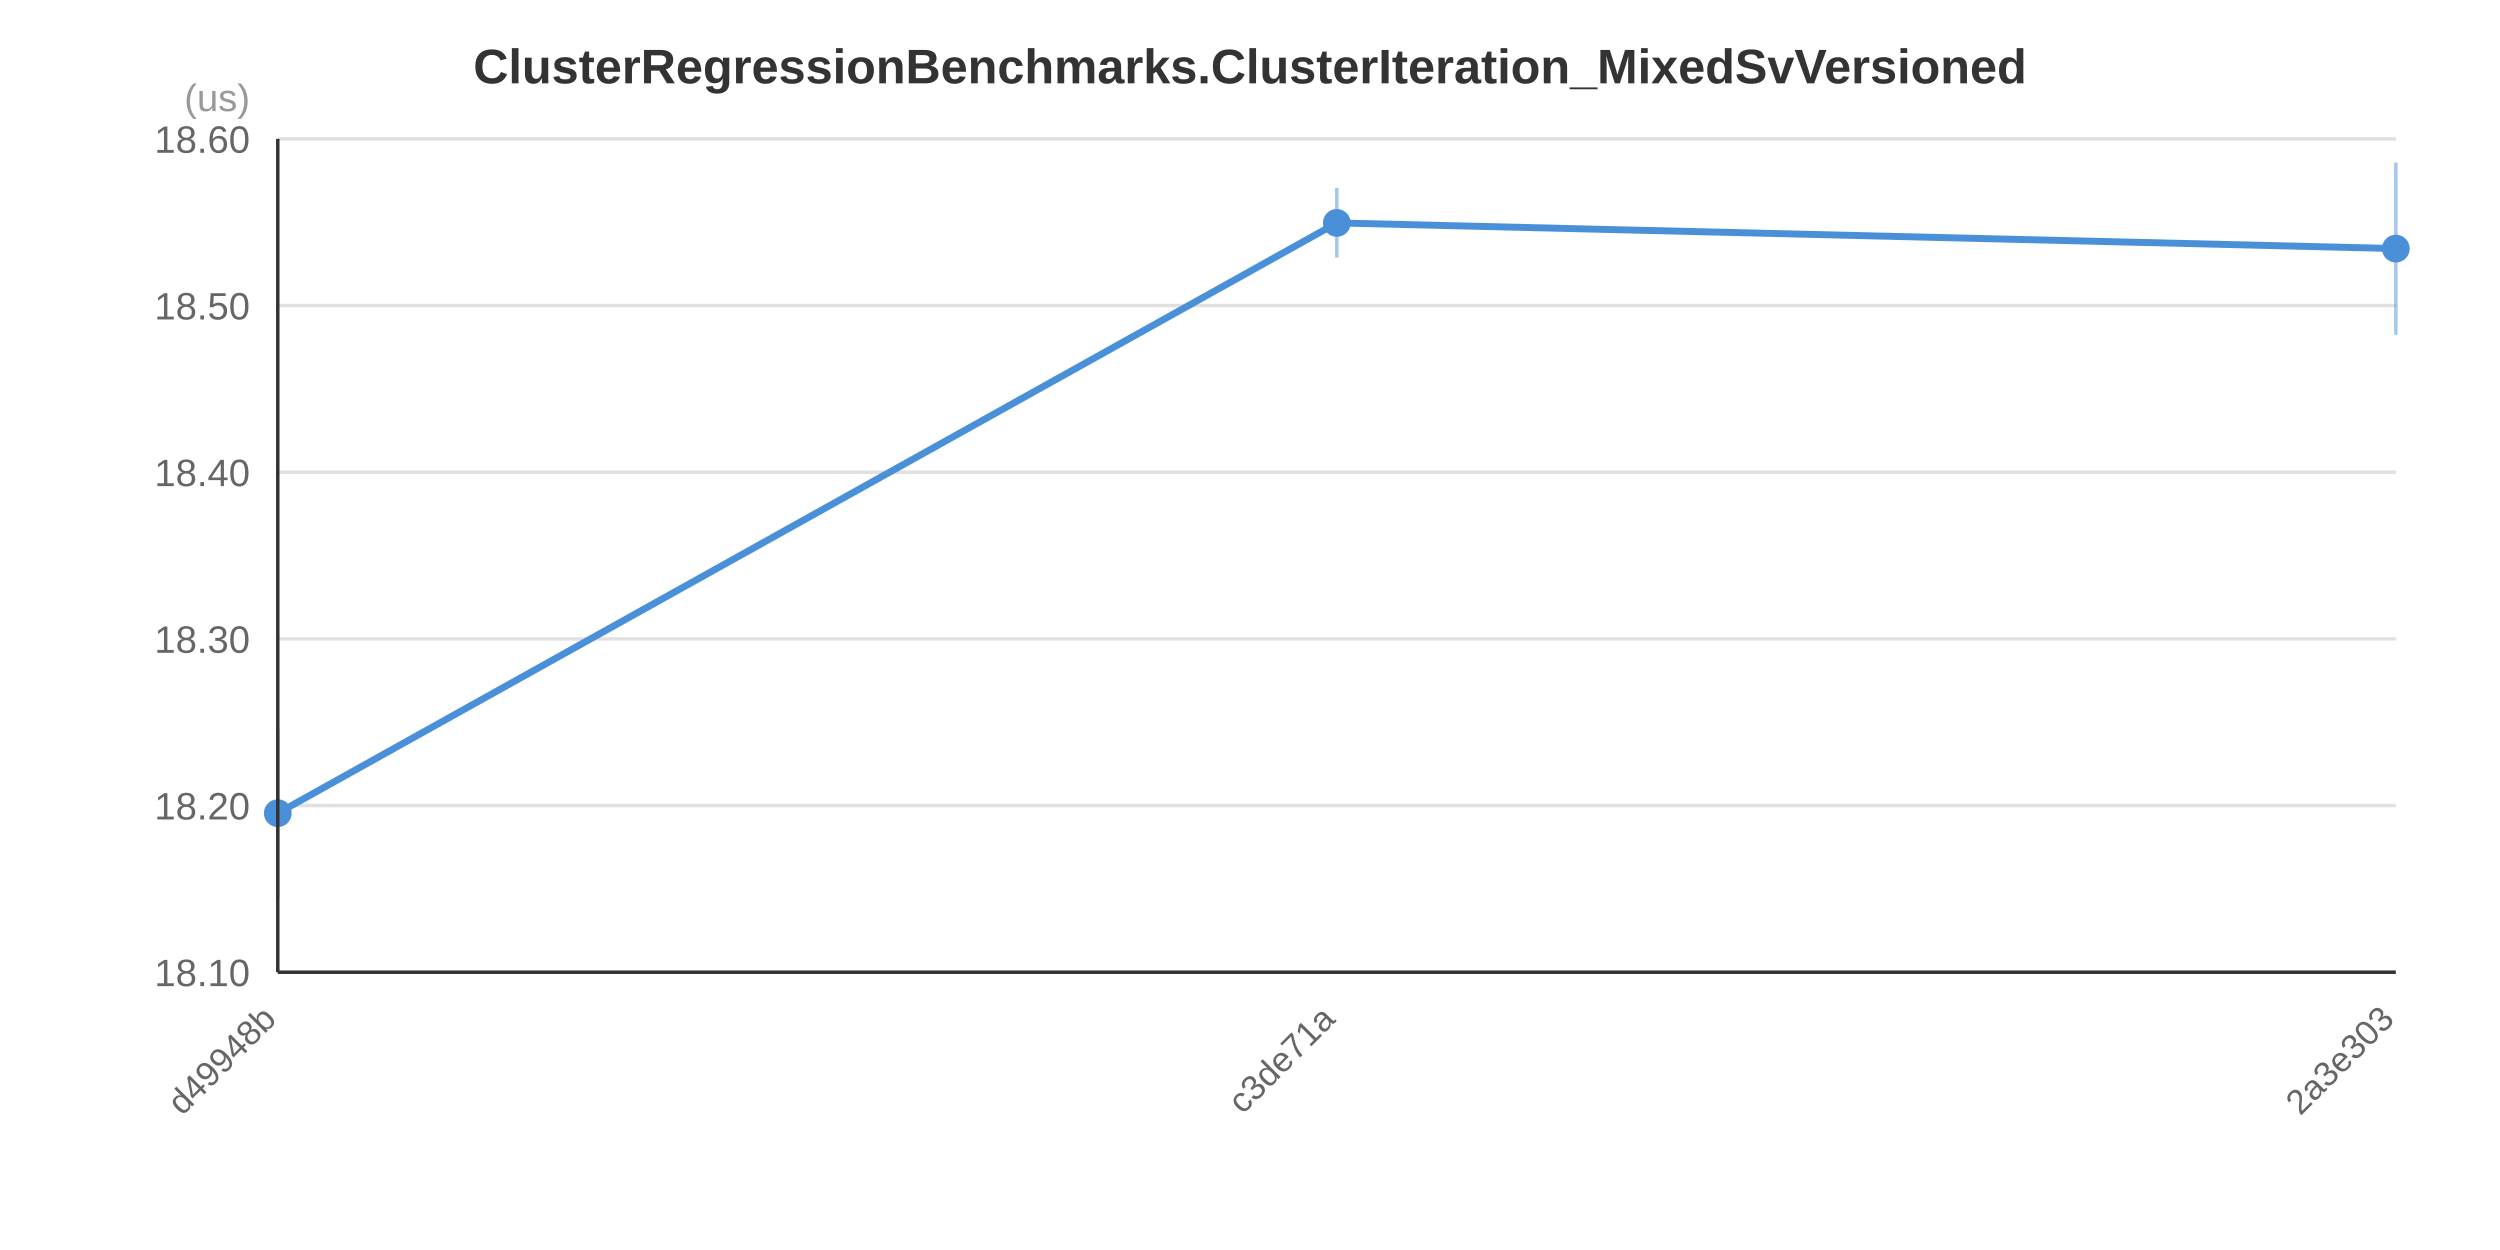
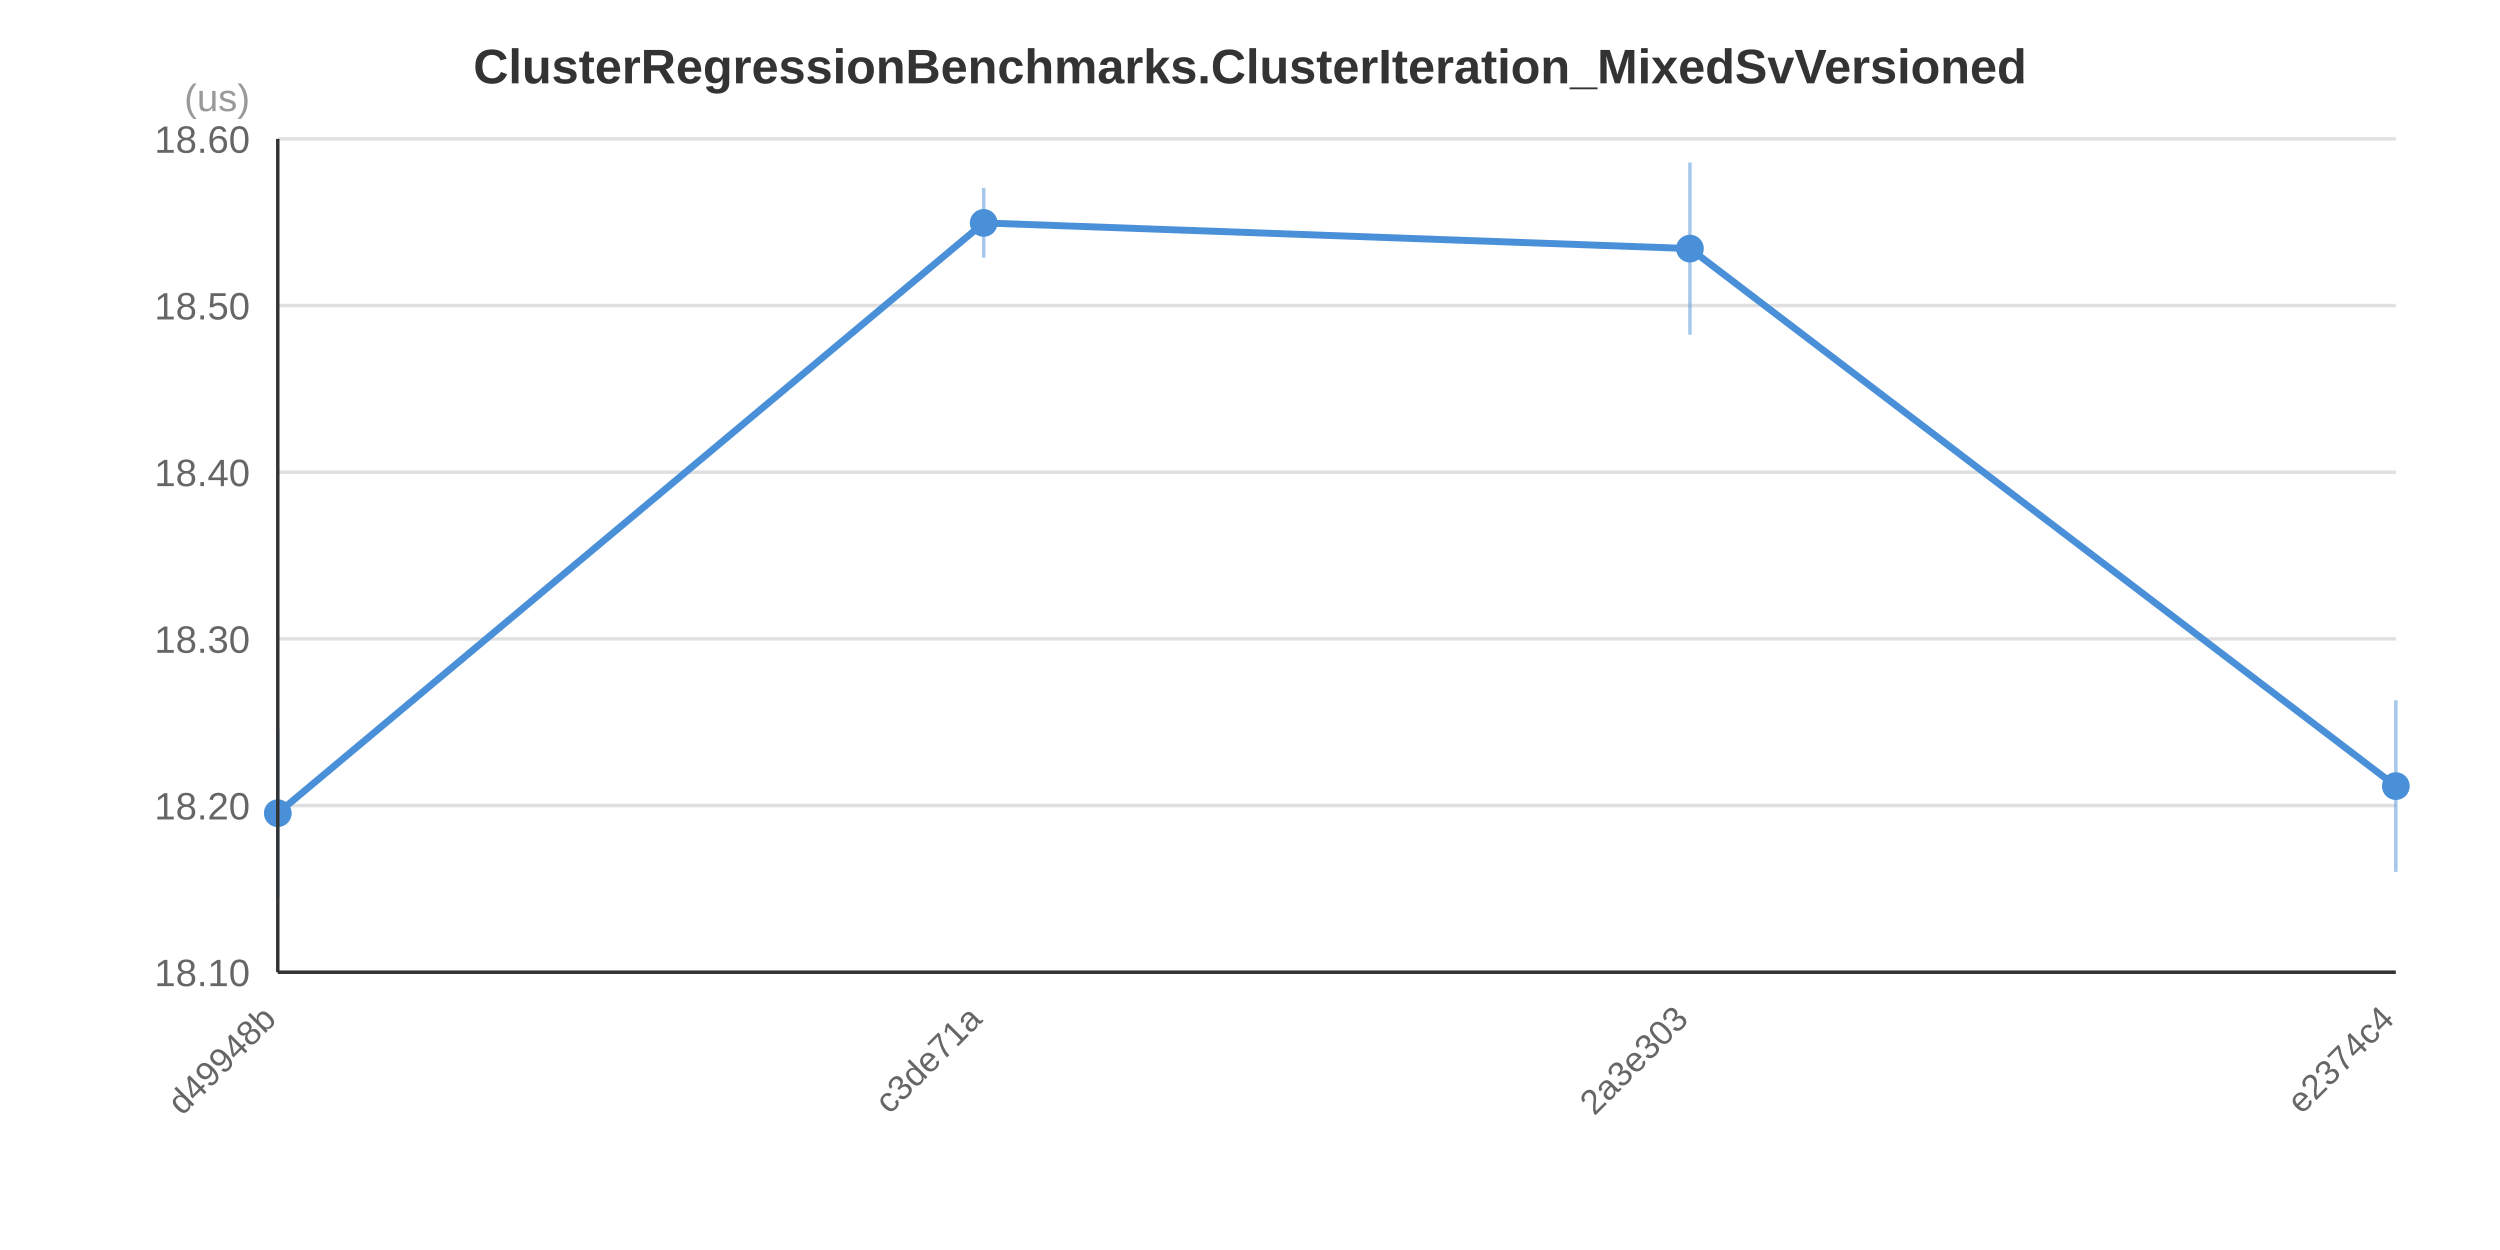
<svg xmlns="http://www.w3.org/2000/svg" width="720" height="360" viewBox="0 0 720 360">
  <rect x="0" y="0" width="720" height="360" fill="#FFFFFF" />
  <text x="360.0" y="24.0" text-anchor="middle" font-family="&quot;Segoe UI&quot;, Arial, sans-serif" font-size="14" font-weight="bold" fill="#333333">ClusterRegressionBenchmarks.ClusterIteration_MixedSvVersioned</text>
  <line x1="80" y1="280.0" x2="690" y2="280.0" stroke="#E0E0E0" stroke-width="1" />
  <line x1="80" y1="232.0" x2="690" y2="232.0" stroke="#E0E0E0" stroke-width="1" />
  <line x1="80" y1="184.0" x2="690" y2="184.0" stroke="#E0E0E0" stroke-width="1" />
  <line x1="80" y1="136.0" x2="690" y2="136.0" stroke="#E0E0E0" stroke-width="1" />
  <line x1="80" y1="88.0" x2="690" y2="88.0" stroke="#E0E0E0" stroke-width="1" />
  <line x1="80" y1="40.0" x2="690" y2="40.0" stroke="#E0E0E0" stroke-width="1" />
  <text x="72" y="284.0" text-anchor="end" font-family="&quot;Segoe UI&quot;, Arial, sans-serif" font-size="11" fill="#666666">18.10</text>
  <text x="72" y="236.0" text-anchor="end" font-family="&quot;Segoe UI&quot;, Arial, sans-serif" font-size="11" fill="#666666">18.20</text>
  <text x="72" y="188.0" text-anchor="end" font-family="&quot;Segoe UI&quot;, Arial, sans-serif" font-size="11" fill="#666666">18.30</text>
  <text x="72" y="140.0" text-anchor="end" font-family="&quot;Segoe UI&quot;, Arial, sans-serif" font-size="11" fill="#666666">18.40</text>
  <text x="72" y="92.0" text-anchor="end" font-family="&quot;Segoe UI&quot;, Arial, sans-serif" font-size="11" fill="#666666">18.50</text>
  <text x="72" y="44.0" text-anchor="end" font-family="&quot;Segoe UI&quot;, Arial, sans-serif" font-size="11" fill="#666666">18.60</text>
  <text x="72" y="32" text-anchor="end" font-family="&quot;Segoe UI&quot;, Arial, sans-serif" font-size="11" fill="#999999">(us)</text>
-   <polyline points="80.0,234.2 385.0,64.2 690.0,71.6" fill="none" stroke="#4A90D9" stroke-width="2" />
+   <polyline points="80.0,234.2 283.3,64.2 486.7,71.6 690.0,226.4" fill="none" stroke="#4A90D9" stroke-width="2" />
  <line x1="80.0" y1="210.0" x2="80.0" y2="258.5" stroke="#4A90D9" stroke-width="1" stroke-opacity="0.5" />
  <circle cx="80.0" cy="234.2" r="4" fill="#4A90D9" />
-   <line x1="385.0" y1="54.1" x2="385.0" y2="74.2" stroke="#4A90D9" stroke-width="1" stroke-opacity="0.5" />
-   <circle cx="385.0" cy="64.2" r="4" fill="#4A90D9" />
-   <line x1="690.0" y1="46.8" x2="690.0" y2="96.4" stroke="#4A90D9" stroke-width="1" stroke-opacity="0.5" />
-   <circle cx="690.0" cy="71.6" r="4" fill="#4A90D9" />
+   <line x1="283.3" y1="54.1" x2="283.3" y2="74.2" stroke="#4A90D9" stroke-width="1" stroke-opacity="0.5" />
+   <circle cx="283.3" cy="64.2" r="4" fill="#4A90D9" />
+   <line x1="486.7" y1="46.8" x2="486.7" y2="96.4" stroke="#4A90D9" stroke-width="1" stroke-opacity="0.5" />
+   <circle cx="486.7" cy="71.6" r="4" fill="#4A90D9" />
+   <line x1="690.0" y1="201.7" x2="690.0" y2="251.1" stroke="#4A90D9" stroke-width="1" stroke-opacity="0.5" />
+   <circle cx="690.0" cy="226.4" r="4" fill="#4A90D9" />
  <text x="80.0" y="294.0" text-anchor="end" font-family="&quot;Segoe UI&quot;, Arial, sans-serif" font-size="10" fill="#666666" transform="rotate(-45, 80.0, 294.0)">d49948b</text>
-   <text x="385.0" y="294.0" text-anchor="end" font-family="&quot;Segoe UI&quot;, Arial, sans-serif" font-size="10" fill="#666666" transform="rotate(-45, 385.0, 294.0)">c3de71a</text>
-   <text x="690.0" y="294.0" text-anchor="end" font-family="&quot;Segoe UI&quot;, Arial, sans-serif" font-size="10" fill="#666666" transform="rotate(-45, 690.0, 294.0)">2a3e303</text>
+   <text x="283.3" y="294.0" text-anchor="end" font-family="&quot;Segoe UI&quot;, Arial, sans-serif" font-size="10" fill="#666666" transform="rotate(-45, 283.3, 294.0)">c3de71a</text>
+   <text x="486.7" y="294.0" text-anchor="end" font-family="&quot;Segoe UI&quot;, Arial, sans-serif" font-size="10" fill="#666666" transform="rotate(-45, 486.7, 294.0)">2a3e303</text>
+   <text x="690.0" y="294.0" text-anchor="end" font-family="&quot;Segoe UI&quot;, Arial, sans-serif" font-size="10" fill="#666666" transform="rotate(-45, 690.0, 294.0)">e2374c4</text>
  <line x1="80" y1="40" x2="80" y2="280" stroke="#333333" stroke-width="1" />
  <line x1="80" y1="280" x2="690" y2="280" stroke="#333333" stroke-width="1" />
</svg>
